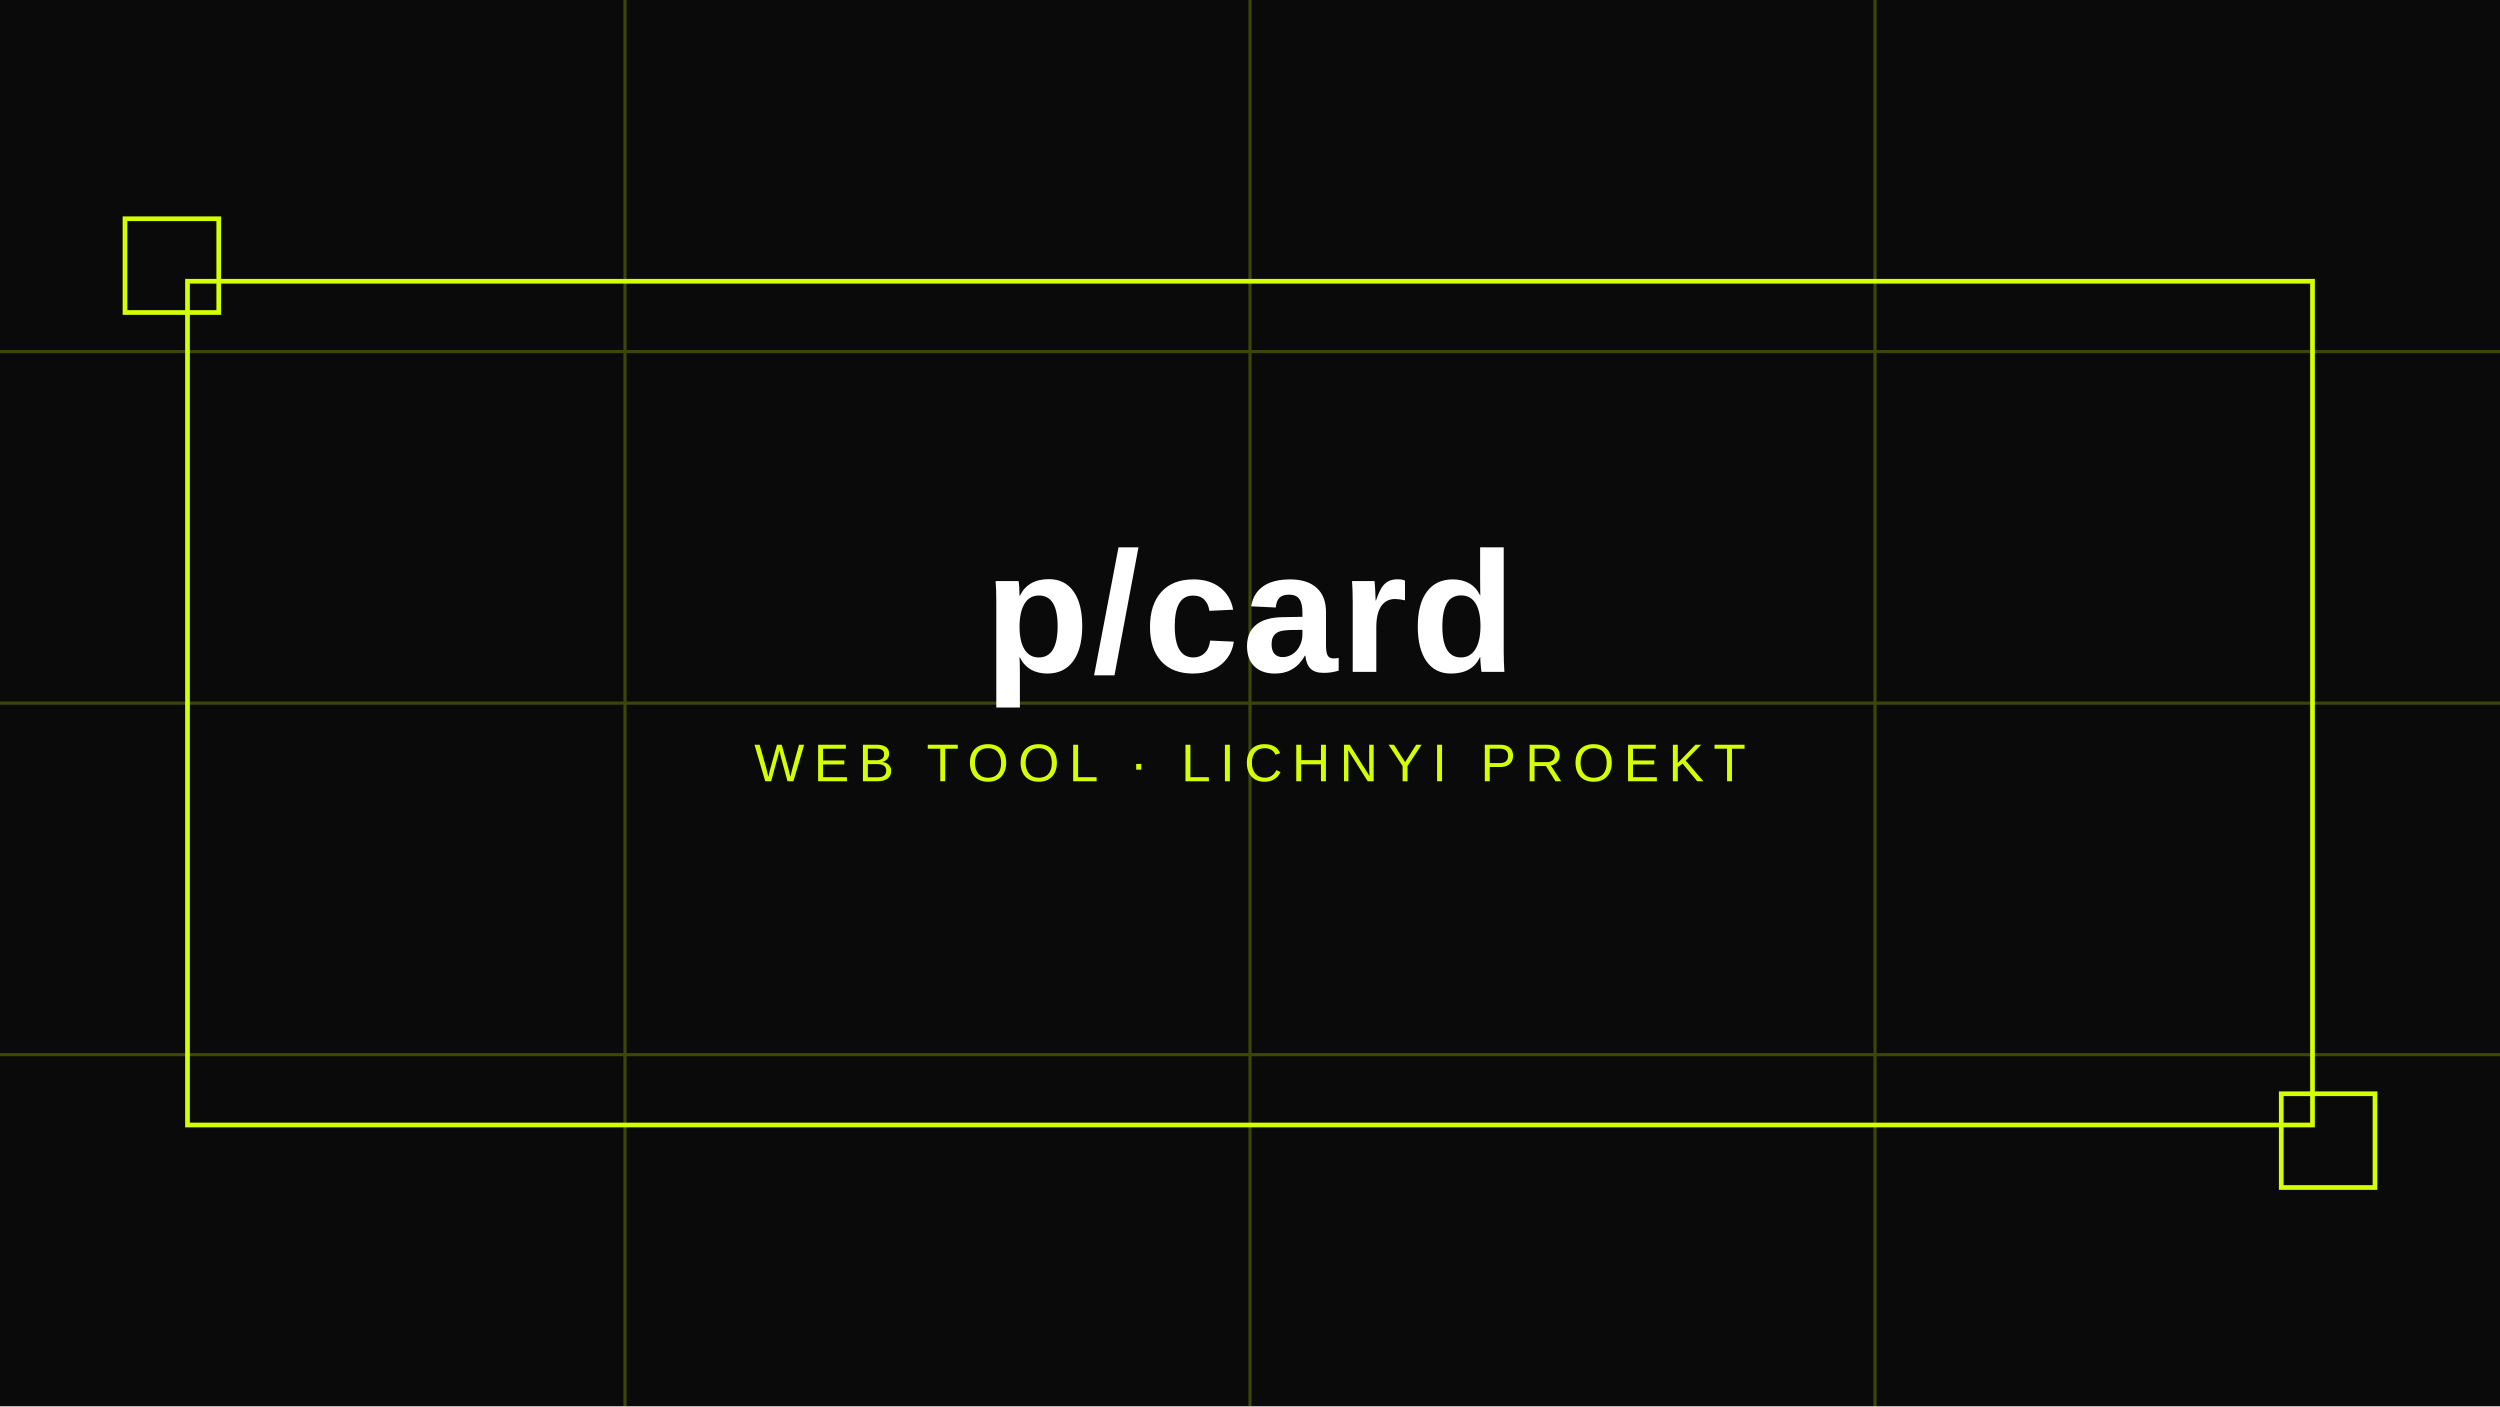
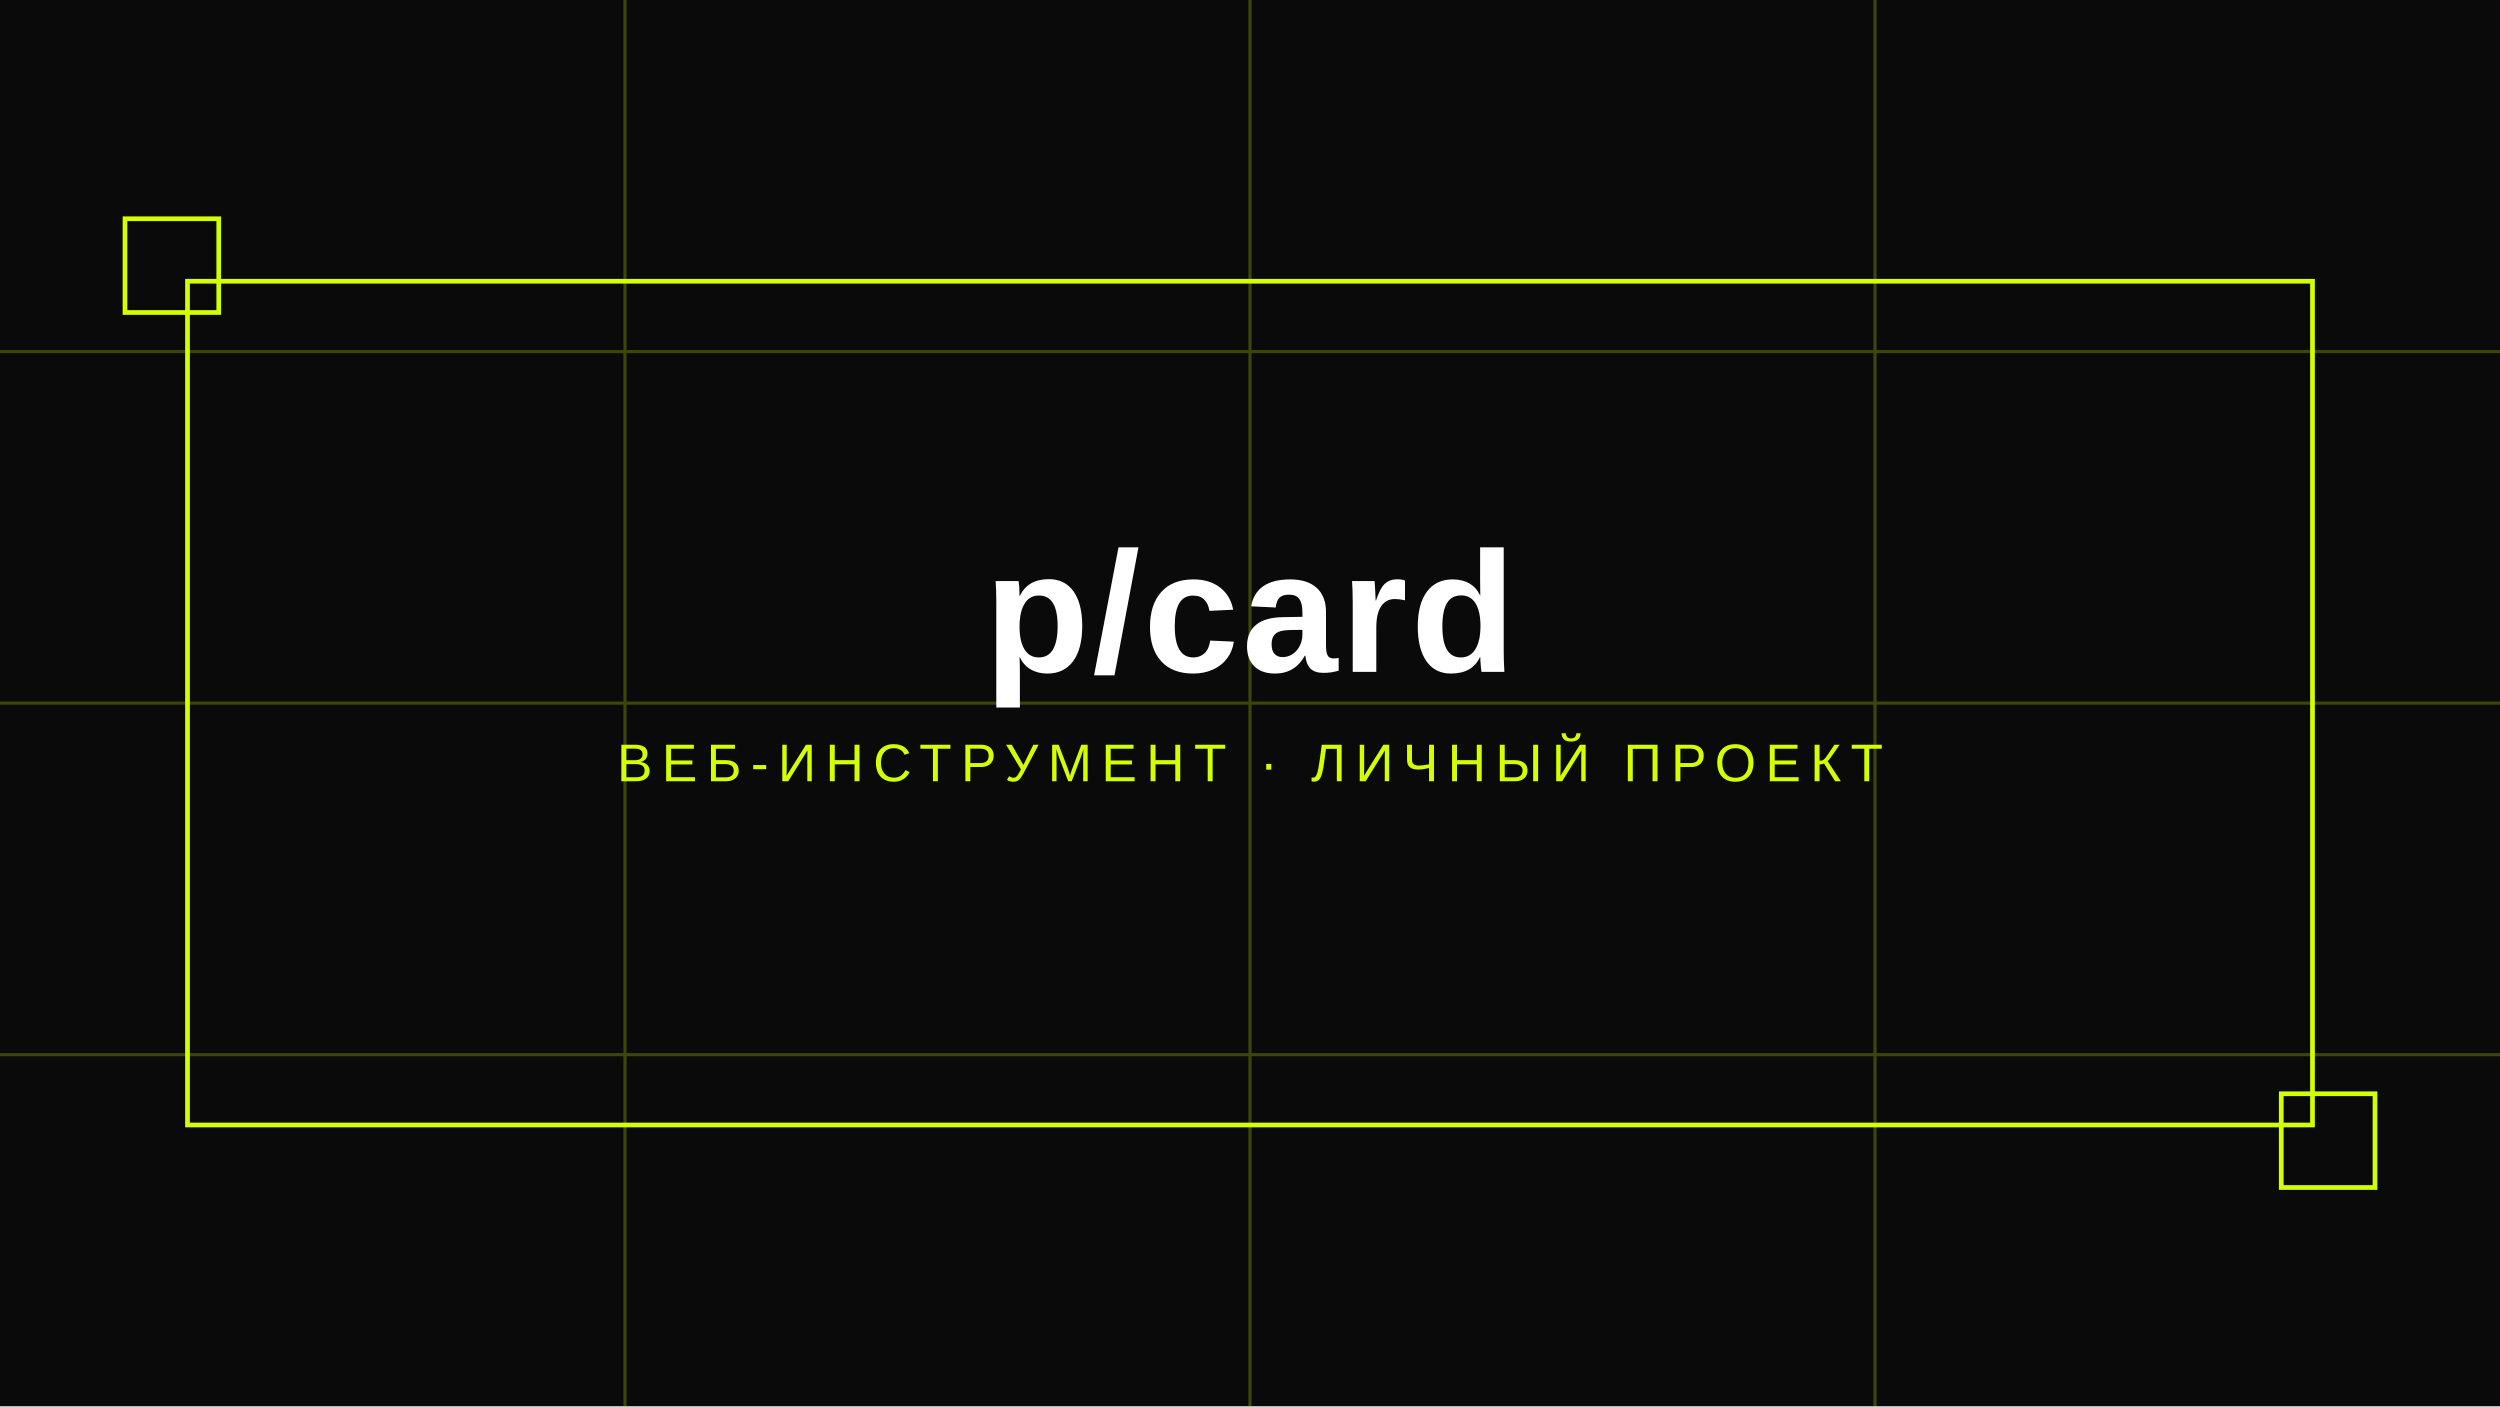
<svg xmlns="http://www.w3.org/2000/svg" viewBox="0 0 1600 900">
  <rect width="1600" height="900" fill="#0a0a0a" />
  <g stroke="#D4FF00" stroke-width="2" opacity="0.25">
    <line x1="0" y1="225" x2="1600" y2="225" />
    <line x1="0" y1="450" x2="1600" y2="450" />
    <line x1="0" y1="675" x2="1600" y2="675" />
    <line x1="400" y1="0" x2="400" y2="900" />
    <line x1="800" y1="0" x2="800" y2="900" />
    <line x1="1200" y1="0" x2="1200" y2="900" />
  </g>
  <rect x="120" y="180" width="1360" height="540" fill="none" stroke="#D4FF00" stroke-width="3" />
  <rect x="80" y="140" width="60" height="60" fill="none" stroke="#D4FF00" stroke-width="3" />
  <rect x="1460" y="700" width="60" height="60" fill="none" stroke="#D4FF00" stroke-width="3" />
  <text x="800" y="430" text-anchor="middle" font-family="Arial, sans-serif" font-weight="800" font-size="110" fill="#ffffff" letter-spacing="2">p/card</text>
-   <text x="800" y="500" text-anchor="middle" font-family="Arial, sans-serif" font-weight="500" font-size="34" fill="#D4FF00" letter-spacing="6">WEB TOOL · LICHNYI PROEKT</text>
+   <text x="800" y="500" text-anchor="middle" font-family="Arial, sans-serif" font-weight="500" font-size="34" fill="#D4FF00" letter-spacing="6">ВЕБ-ИНСТРУМЕНТ · ЛИЧНЫЙ ПРОЕКТ</text>
</svg>
